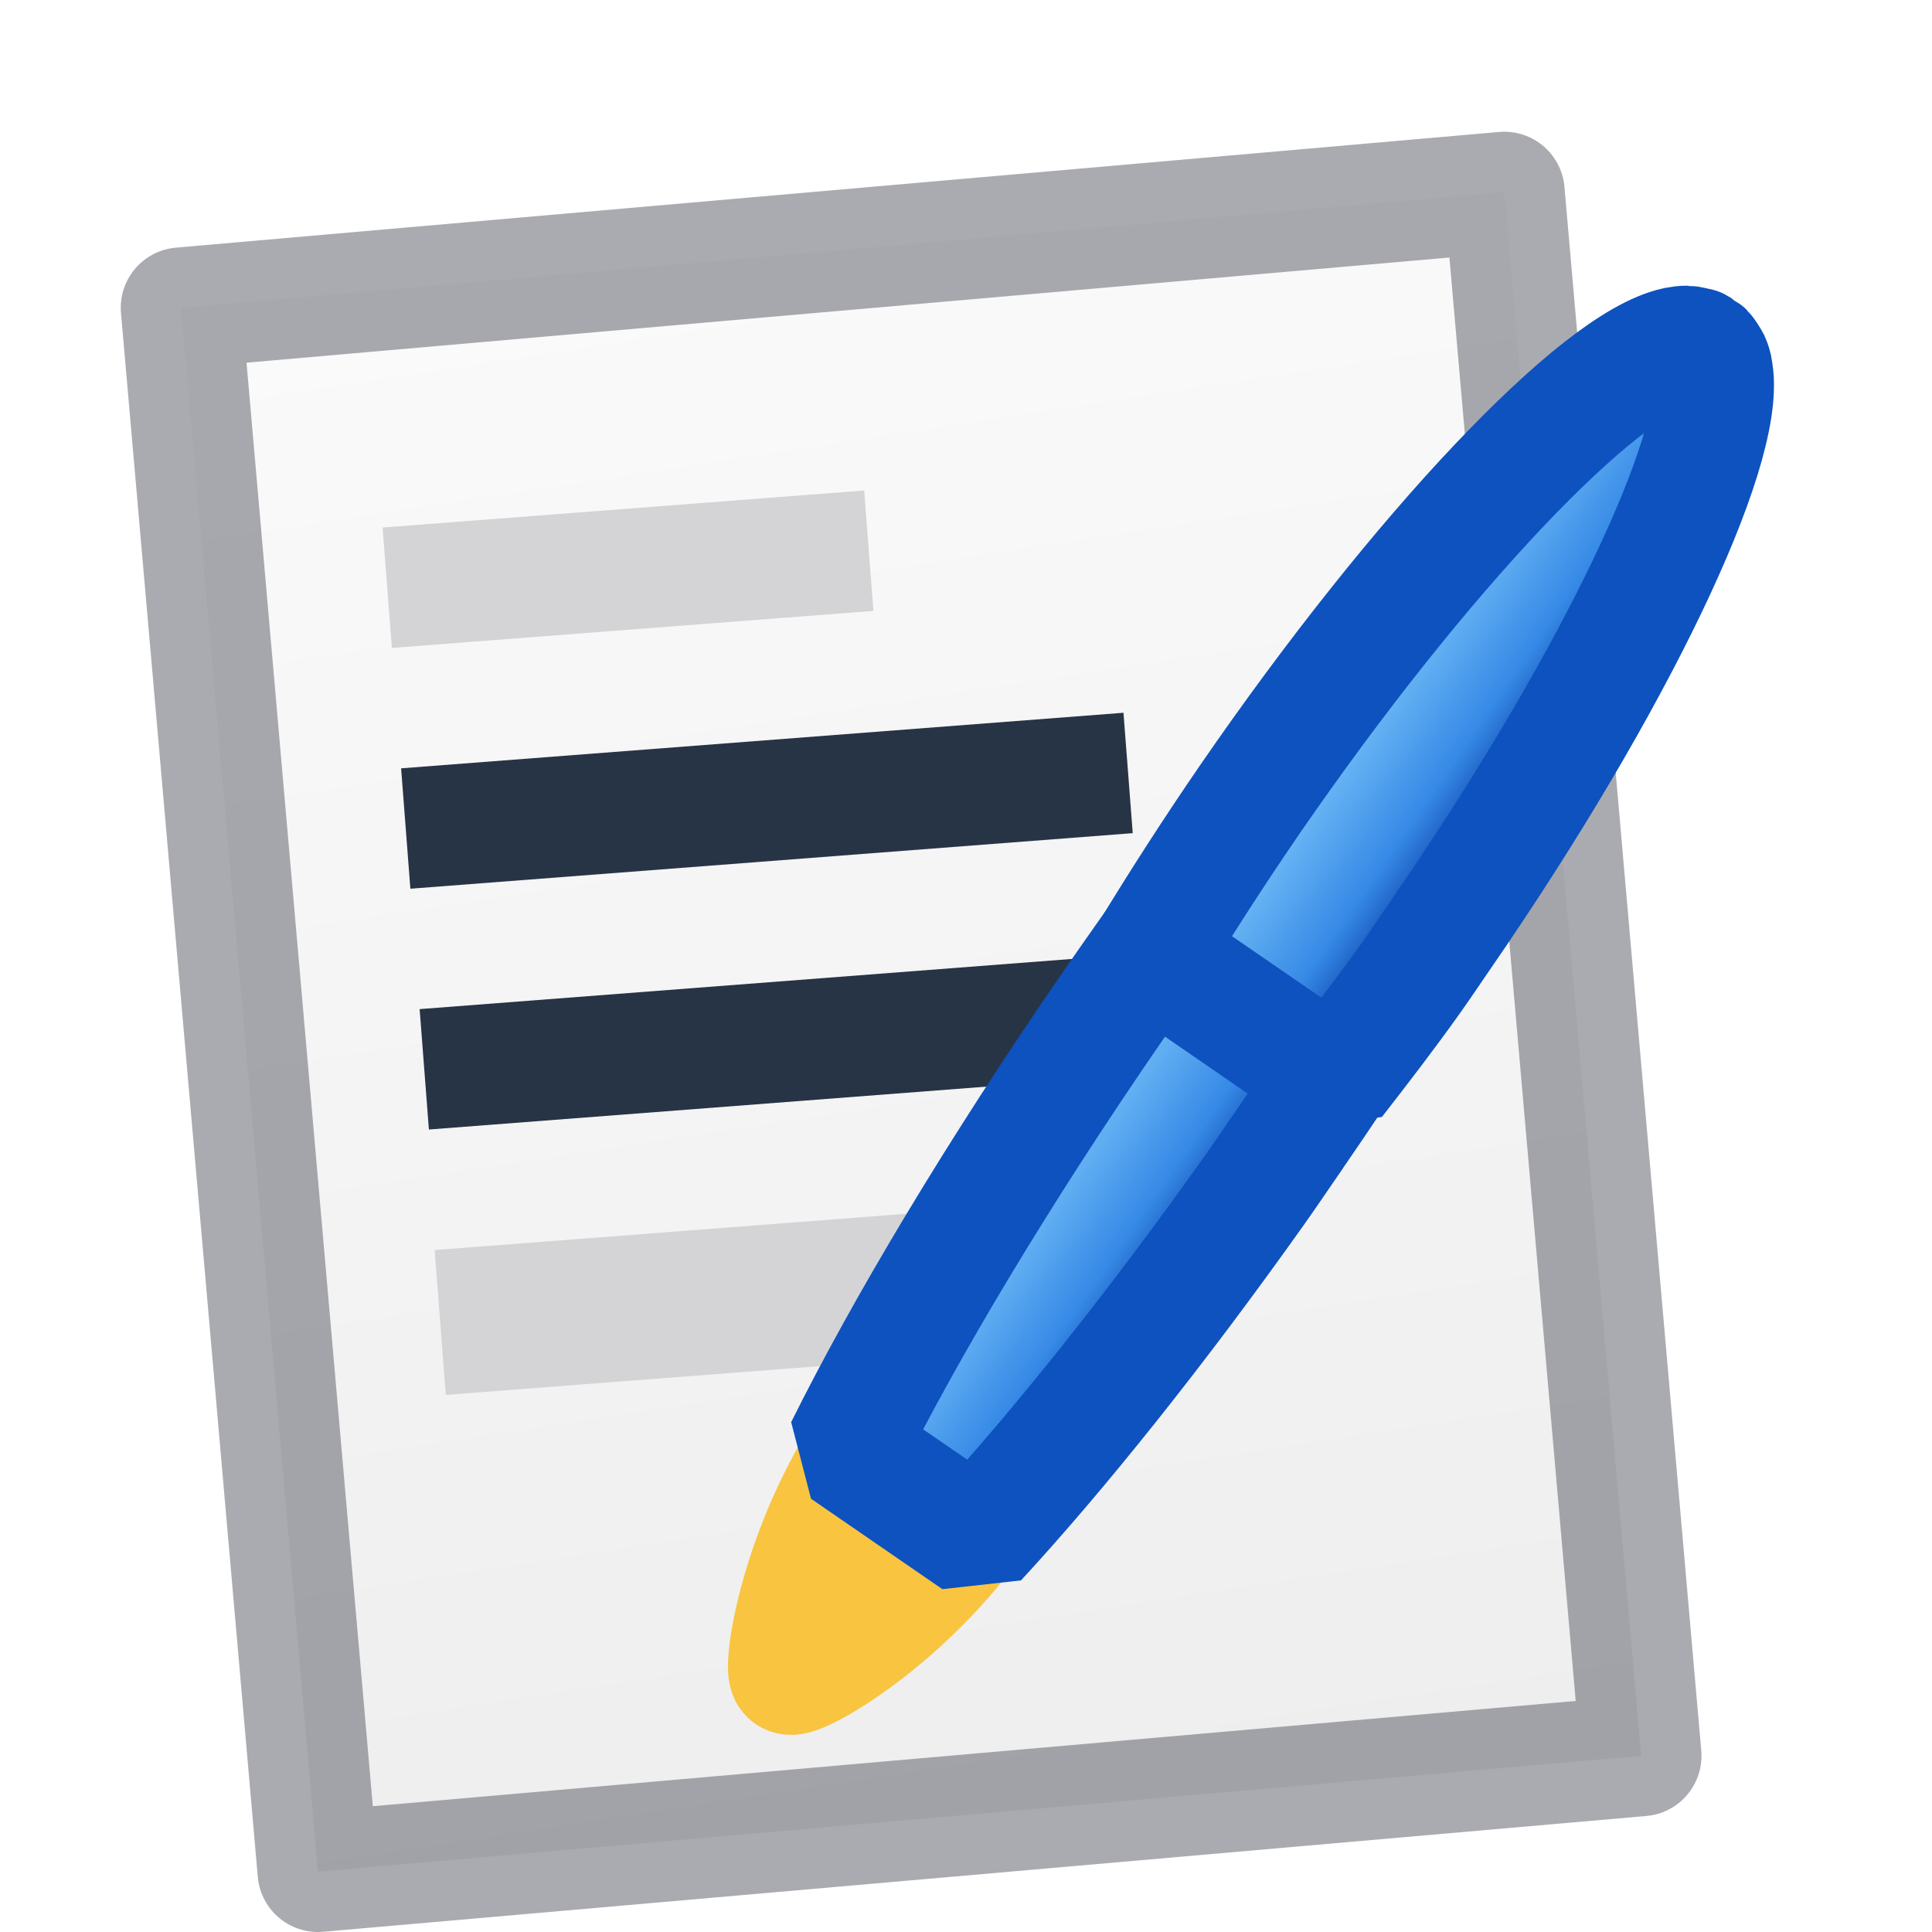
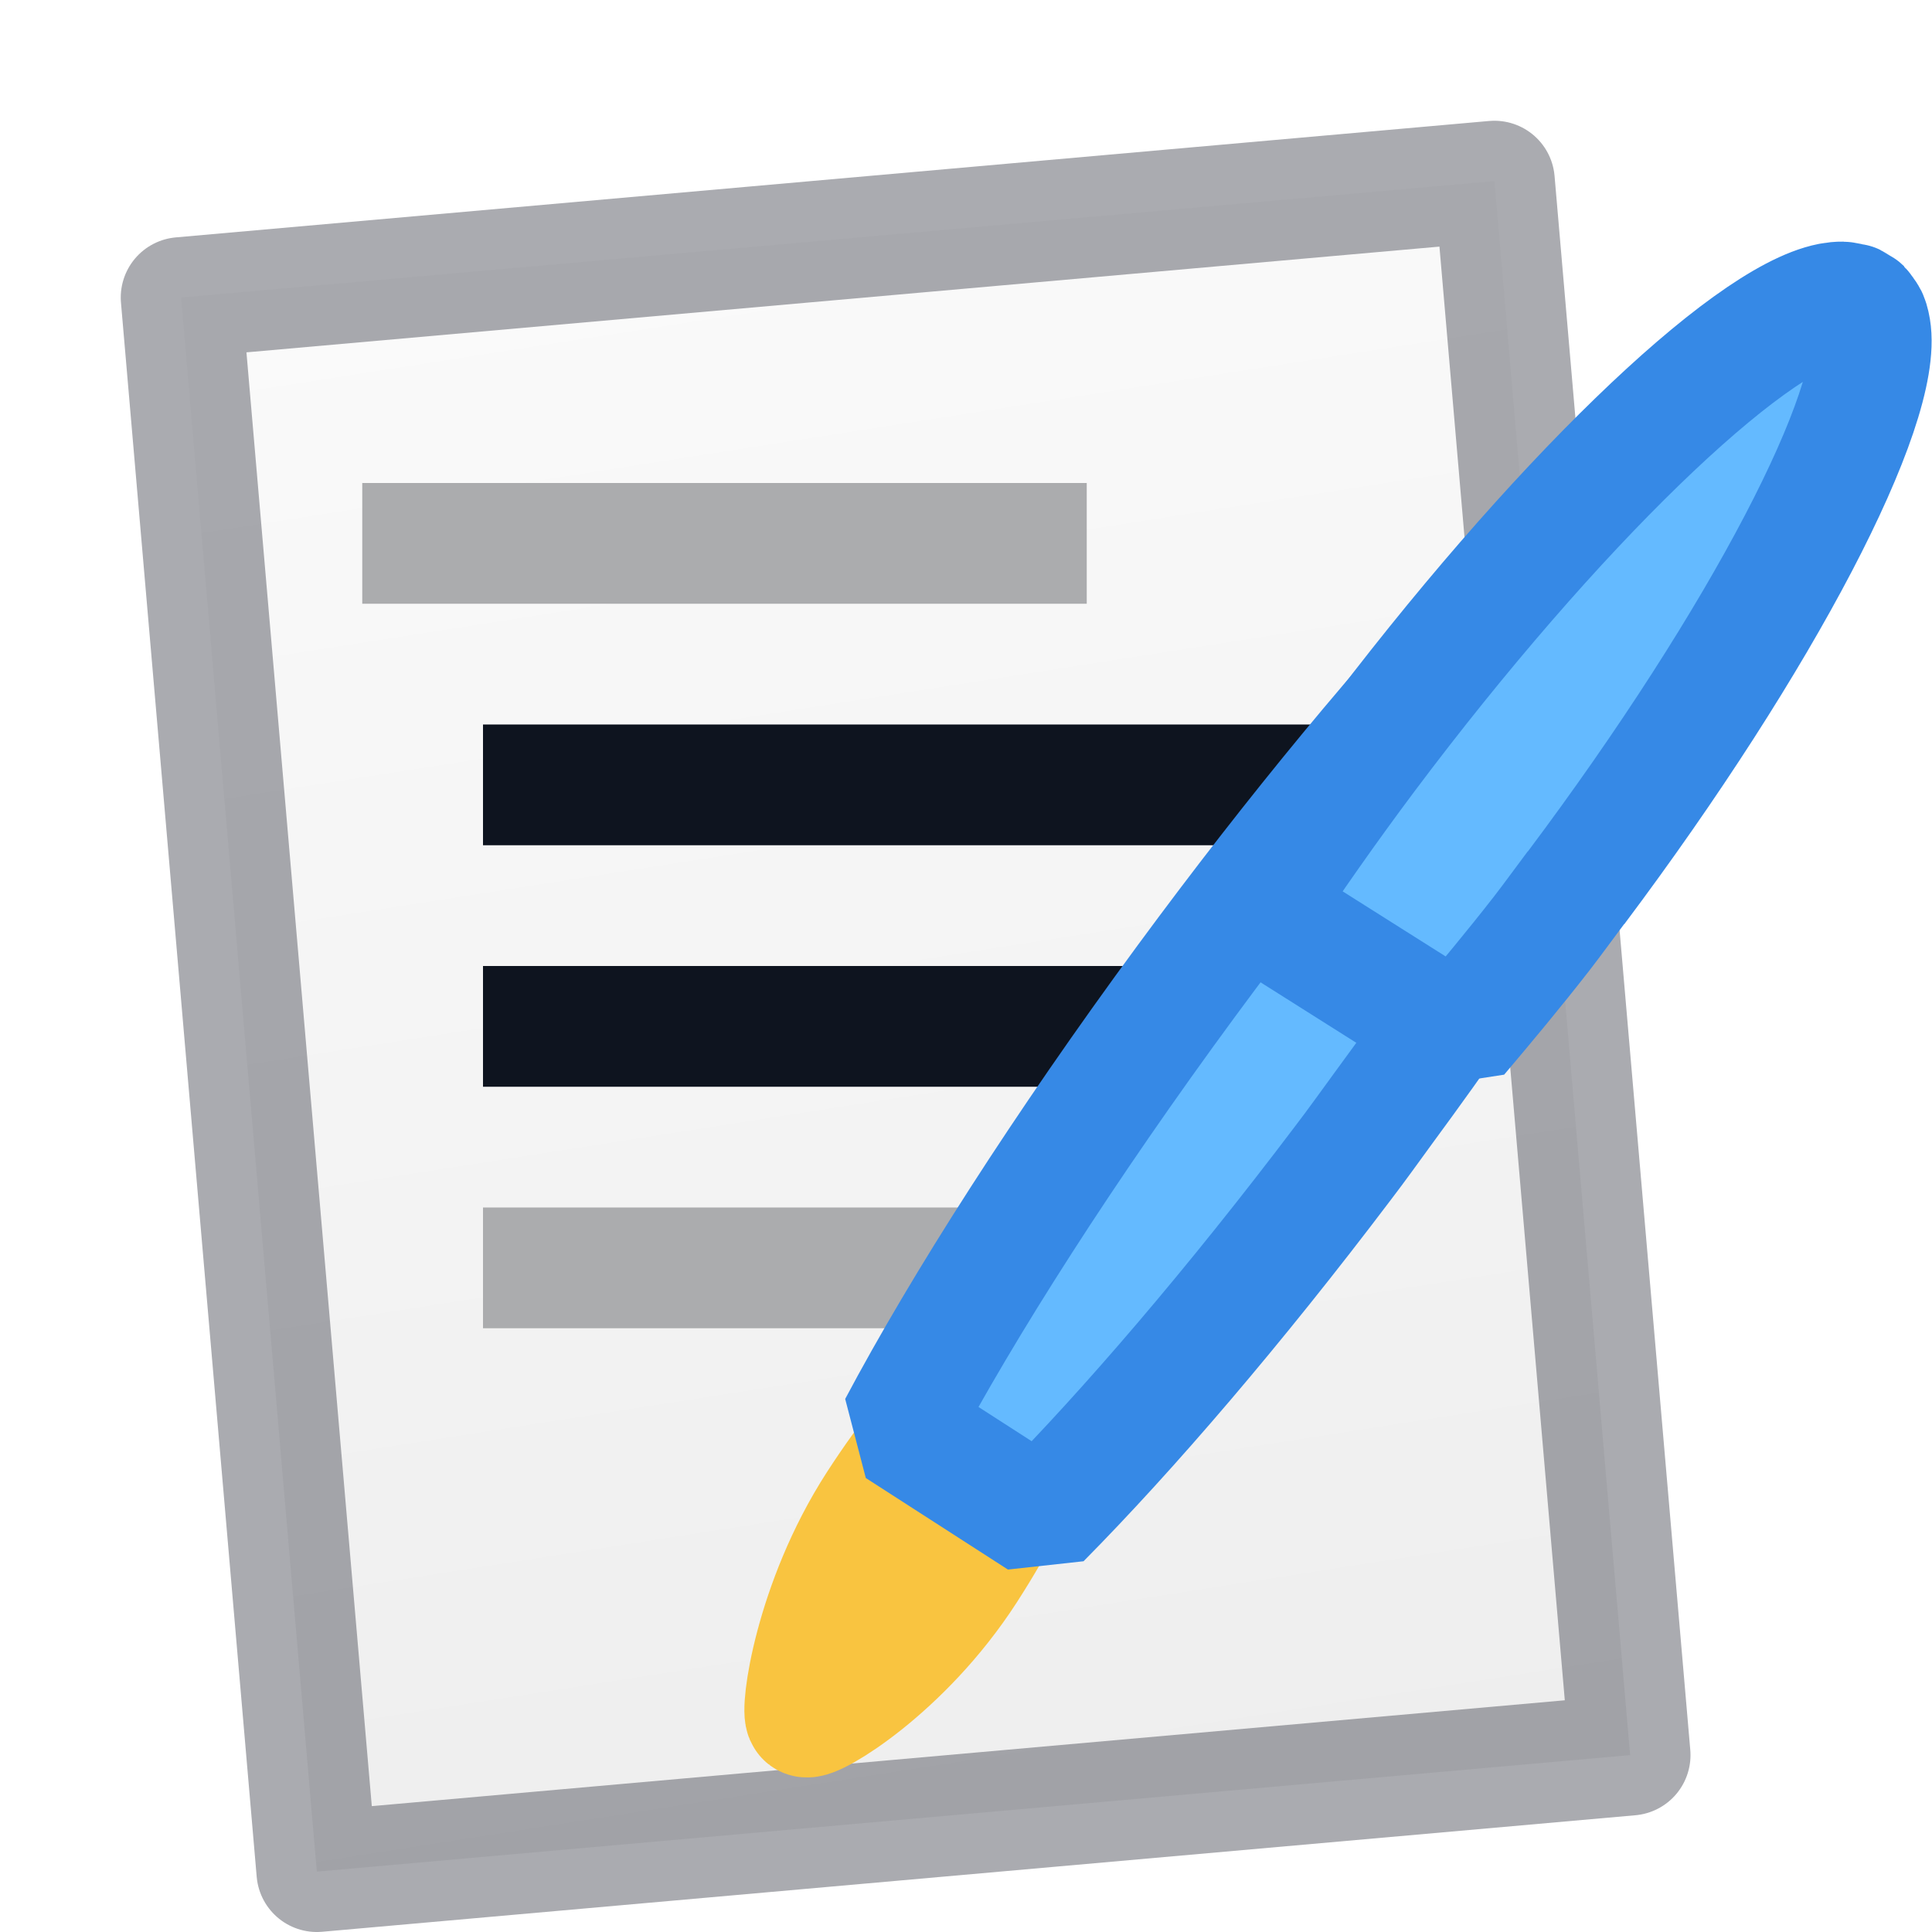
<svg xmlns="http://www.w3.org/2000/svg" xmlns:xlink="http://www.w3.org/1999/xlink" id="svg13986" height="16" width="16" version="1.1">
  <defs id="defs13988">
    <linearGradient id="linearGradient962">
      <stop id="stop958" style="stop-color:#fafafa;stop-opacity:1" offset="0" />
      <stop id="stop960" style="stop-color:#eeeeee;stop-opacity:1" offset="1" />
    </linearGradient>
    <linearGradient id="linearGradient4245">
      <stop id="stop4247" style="stop-color:#fafafa;stop-opacity:1" offset="0" />
      <stop id="stop4249" style="stop-color:#fafafa;stop-opacity:1" offset="1" />
    </linearGradient>
    <linearGradient id="linearGradient5117">
      <stop offset="0" style="stop-color:#000000;stop-opacity:0.326" id="stop5119" />
      <stop offset="1" style="stop-color:#000000;stop-opacity:0.132" id="stop5121" />
    </linearGradient>
    <linearGradient id="linearGradient4231">
      <stop offset="0" style="stop-color:#ffd941;stop-opacity:1" id="stop4233" />
      <stop offset="1" style="stop-color:#c3c3c3;stop-opacity:0" id="stop4235" />
    </linearGradient>
    <linearGradient id="linearGradient4226">
      <stop id="stop4228" style="stop-color:#ffffff;stop-opacity:1" offset="0" />
      <stop id="stop4230" style="stop-color:#d3d3d3;stop-opacity:1" offset="1" />
    </linearGradient>
    <linearGradient id="linearGradient4431">
      <stop offset="0" style="stop-color:#797979;stop-opacity:1" id="stop4579" />
      <stop id="stop4585" style="stop-color:#c2c2c2;stop-opacity:1" offset="0.778" />
      <stop offset="1" style="stop-color:#535353;stop-opacity:1" id="stop4581" />
    </linearGradient>
    <linearGradient id="linearGradient4583">
      <stop id="stop4433" style="stop-color:#828282;stop-opacity:1" offset="0" />
      <stop id="stop4435" style="stop-color:#c3c3c3;stop-opacity:0" offset="1" />
    </linearGradient>
    <linearGradient id="linearGradient27416-1-2">
      <stop offset="0" style="stop-color:#55c1ec;stop-opacity:1" id="stop27420-2-0" />
      <stop offset="1" style="stop-color:#3689e6;stop-opacity:1" id="stop27422-3-5" />
    </linearGradient>
    <linearGradient id="linearGradient3924-2-2-5-8">
      <stop offset="0" style="stop-color:#ffffff;stop-opacity:1" id="stop3926-9-4-9-6" />
      <stop offset="0.063" style="stop-color:#ffffff;stop-opacity:0.235" id="stop3928-9-8-6-5" />
      <stop offset="0.951" style="stop-color:#ffffff;stop-opacity:0.157" id="stop3930-3-5-1-7" />
      <stop offset="1" style="stop-color:#ffffff;stop-opacity:0.392" id="stop3932-8-0-4-8" />
    </linearGradient>
    <radialGradient gradientTransform="matrix(2.003784,0,0,1.4,27.98813,-17.4)" gradientUnits="userSpaceOnUse" xlink:href="#linearGradient3688-166-749-4-0-3-8" id="radialGradient3337-2-2" fy="43.5" fx="4.993" r="2.5" cy="43.5" cx="4.993" />
    <linearGradient id="linearGradient3688-166-749-4-0-3-8">
      <stop offset="0" style="stop-color:#181818;stop-opacity:1" id="stop2883-4-0-1-8" />
      <stop offset="1" style="stop-color:#181818;stop-opacity:0" id="stop2885-9-2-9-6" />
    </linearGradient>
    <radialGradient gradientTransform="matrix(2.003784,0,0,1.4,-20.01187,-104.4)" gradientUnits="userSpaceOnUse" xlink:href="#linearGradient3688-464-309-9-2-4-2" id="radialGradient3339-1-4" fy="43.5" fx="4.993" r="2.5" cy="43.5" cx="4.993" />
    <linearGradient id="linearGradient3688-464-309-9-2-4-2">
      <stop offset="0" style="stop-color:#181818;stop-opacity:1" id="stop2889-7-9-6-9" />
      <stop offset="1" style="stop-color:#181818;stop-opacity:0" id="stop2891-6-6-1-7" />
    </linearGradient>
    <linearGradient id="linearGradient3702-501-757-8-4-1-1">
      <stop offset="0" style="stop-color:#181818;stop-opacity:0" id="stop2895-8-9-9-1" />
      <stop offset="0.5" style="stop-color:#181818;stop-opacity:1" id="stop2897-7-8-7-7" />
      <stop offset="1" style="stop-color:#181818;stop-opacity:0" id="stop2899-4-5-1-5" />
    </linearGradient>
    <linearGradient gradientUnits="userSpaceOnUse" xlink:href="#linearGradient3702-501-757-8-4-1-1" id="linearGradient13984" y2="39.999" x2="25.058" y1="47.028" x1="25.058" />
    <linearGradient id="linearGradient4632-92-3-0-8-1">
      <stop offset="0" style="stop-color:#fafafa;stop-opacity:1" id="stop4634-68-8-0-2-9" />
      <stop offset="1" style="stop-color:#e1e1e1;stop-opacity:1" id="stop4636-8-21-7-1-4" />
    </linearGradient>
    <linearGradient id="linearGradient4215-8-4-07-7">
      <stop style="stop-color:#e9e9e9;stop-opacity:1;" offset="0" id="stop4217-1-2-1-2" />
      <stop style="stop-color:#ffffff;stop-opacity:1;" offset="1" id="stop4219-3-4-0-96" />
    </linearGradient>
    <linearGradient id="linearGradient4011-9-9-70-61-7">
      <stop id="stop4013-5-4-3-8-3" style="stop-color:#ffffff;stop-opacity:1;" offset="0" />
      <stop offset="0.508" style="stop-color:#ffffff;stop-opacity:0.235;" id="stop4015-1-5-70-9-5" />
      <stop id="stop4017-7-0-13-0-1" style="stop-color:#ffffff;stop-opacity:0.157;" offset="0.835" />
      <stop id="stop4019-1-12-7-0-7" style="stop-color:#ffffff;stop-opacity:0.392;" offset="1" />
    </linearGradient>
    <linearGradient y2="55.053" x2="30.271" y1="10.029" x1="30.271" gradientTransform="matrix(1.111111,0,0,1.25,-3.555556,-7.999999)" gradientUnits="userSpaceOnUse" id="linearGradient3643" xlink:href="#linearGradient27416-1-2" />
    <linearGradient y2="43" x2="24" y1="5" x1="24" gradientTransform="matrix(0.3581081,0,0,0.3590708,-0.5946087,-0.6284179)" gradientUnits="userSpaceOnUse" id="linearGradient3647" xlink:href="#linearGradient3924-2-2-5-8" />
    <radialGradient r="27.5" fy="4.342" fx="32" cy="4.342" cx="32" gradientTransform="matrix(0,0.5775841,-0.464474,0,10.04796,-17.28221)" gradientUnits="userSpaceOnUse" id="radialGradient3651" xlink:href="#linearGradient4226" />
    <linearGradient y2="44.341" x2="71.204" y1="6.238" x1="71.204" gradientTransform="matrix(-0.4594594,0,0,0.4594594,74.9585,20.34952)" gradientUnits="userSpaceOnUse" id="linearGradient3659" xlink:href="#linearGradient4011-9-9-70-61-7" />
    <linearGradient y2="8.093" x2="38.977" y1="59.968" x1="38.977" gradientTransform="matrix(-0.3725435,0,0,0.3725435,53.92125,19.33366)" gradientUnits="userSpaceOnUse" id="linearGradient3662" xlink:href="#linearGradient4215-8-4-07-7" />
    <radialGradient cx="62.625" cy="4.625" r="10.625" fx="62.625" fy="4.625" id="radialGradient3384-6-7" xlink:href="#linearGradient23419" gradientUnits="userSpaceOnUse" gradientTransform="matrix(0.3173066,0,0,0.09065887,175.3564,59.95077)" />
    <linearGradient id="linearGradient23419">
      <stop id="stop23421" style="stop-color:#000000;stop-opacity:1" offset="0" />
      <stop id="stop23423" style="stop-color:#000000;stop-opacity:0" offset="1" />
    </linearGradient>
    <radialGradient cx="62.625" cy="4.625" r="10.625" fx="62.625" fy="4.625" id="radialGradient3384-6-7-7" xlink:href="#linearGradient23419" gradientUnits="userSpaceOnUse" gradientTransform="matrix(0.3173066,0,0,0.09065887,175.3564,59.95077)" />
    <radialGradient cx="4.993" cy="43.5" r="2.5" fx="4.993" fy="43.5" id="radialGradient3013" xlink:href="#linearGradient3688-166-749-4-0-3-8" gradientUnits="userSpaceOnUse" gradientTransform="matrix(2.003784,0,0,1.4,27.98813,-17.4)" />
    <radialGradient cx="4.993" cy="43.5" r="2.5" fx="4.993" fy="43.5" id="radialGradient3015" xlink:href="#linearGradient3688-166-749-4-0-3-8" gradientUnits="userSpaceOnUse" gradientTransform="matrix(2.003784,0,0,1.4,-20.01187,-104.4)" />
    <linearGradient x1="25.058" y1="47.028" x2="25.058" y2="39.999" id="linearGradient4387" xlink:href="#linearGradient3702-501-757-8-4-1-1" gradientUnits="userSpaceOnUse" />
    <linearGradient xlink:href="#linearGradient4011-9-9-70-61-7" id="linearGradient3590" gradientUnits="userSpaceOnUse" gradientTransform="matrix(-0.2972972,0,0,0.2972972,52.32618,17.46136)" x1="71.204" y1="6.238" x2="71.204" y2="44.341" />
    <linearGradient xlink:href="#linearGradient4215-8-4-07-7" id="linearGradient3593" gradientUnits="userSpaceOnUse" gradientTransform="matrix(-0.254902,0,0,0.254902,39.15686,16.33333)" x1="38.977" y1="59.968" x2="38.977" y2="8.093" />
    <linearGradient xlink:href="#linearGradient23419" id="linearGradient3847" gradientUnits="userSpaceOnUse" gradientTransform="matrix(0.8074983,0,0,0.833744,106.8767,-0.0698511)" x1="-95.838" y1="54.2" x2="-95.838" y2="5.176" />
    <linearGradient xlink:href="#linearGradient3924-2-2-5-8" id="linearGradient3850" gradientUnits="userSpaceOnUse" gradientTransform="translate(4e-6,1.000006)" x1="24" y1="5" x2="24" y2="43" />
    <linearGradient xlink:href="#linearGradient27416-1-2" id="linearGradient3853" gradientUnits="userSpaceOnUse" gradientTransform="matrix(0.7878787,0,0,0.8863636,-1.212111,-3.363642)" x1="30.271" y1="10.029" x2="30.271" y2="55.053" />
    <radialGradient xlink:href="#linearGradient4632-92-3-0-8-1" id="radialGradient3857" gradientUnits="userSpaceOnUse" gradientTransform="matrix(0,1.625792,-1.625792,0,31.05905,-46.13457)" cx="32" cy="4.342" fx="32" fy="4.342" r="27.5" />
    <radialGradient cx="4.993" cy="43.5" r="2.5" fx="4.993" fy="43.5" id="radialGradient3337-2-2-2" xlink:href="#linearGradient3688-166-749-4-0-3-8" gradientUnits="userSpaceOnUse" gradientTransform="matrix(2.003784,0,0,1.4,27.98813,-17.4)" />
    <radialGradient cx="4.993" cy="43.5" r="2.5" fx="4.993" fy="43.5" id="radialGradient3339-1-4-8" xlink:href="#linearGradient3688-166-749-4-0-3-8" gradientUnits="userSpaceOnUse" gradientTransform="matrix(2.003784,0,0,1.4,-20.01187,-104.4)" />
    <linearGradient x1="25.058" y1="47.028" x2="25.058" y2="39.999" id="linearGradient4512" xlink:href="#linearGradient3702-501-757-8-4-1-1" gradientUnits="userSpaceOnUse" />
    <linearGradient xlink:href="#linearGradient27416-1-2" id="linearGradient4514" gradientUnits="userSpaceOnUse" gradientTransform="matrix(1.111111,0,0,1.25,-3.555556,-7.999999)" x1="30.271" y1="10.029" x2="30.271" y2="55.053" />
    <linearGradient xlink:href="#linearGradient3924-2-2-5-8" id="linearGradient4516" gradientUnits="userSpaceOnUse" gradientTransform="matrix(1.432432,0,0,1.436283,-2.378381,-2.470778)" x1="24" y1="5" x2="24" y2="43" />
    <radialGradient xlink:href="#linearGradient4632-92-3-0-8-1" id="radialGradient3651-7" gradientUnits="userSpaceOnUse" gradientTransform="matrix(1.0056172e-8,2.310336,-2.310336,1.0056172e-8,42.03128,-69.08596)" cx="32" cy="4.342" fx="32" fy="4.342" r="27.5" />
    <linearGradient xlink:href="#linearGradient4011-9-9-70-61-7" id="linearGradient4519" gradientUnits="userSpaceOnUse" gradientTransform="matrix(-0.4594594,0,0,0.4594594,74.9585,20.34952)" x1="71.204" y1="6.238" x2="71.204" y2="44.341" />
    <linearGradient xlink:href="#linearGradient4215-8-4-07-7" id="linearGradient4521" gradientUnits="userSpaceOnUse" gradientTransform="matrix(-0.3725435,0,0,0.3725435,53.92125,19.33366)" x1="38.977" y1="59.968" x2="38.977" y2="8.093" />
    <radialGradient gradientTransform="matrix(0.3173066,0,0,0.09065887,175.3564,59.95077)" gradientUnits="userSpaceOnUse" xlink:href="#linearGradient23419" id="radialGradient3384-6-7-3" fy="4.625" fx="62.625" r="10.625" cy="4.625" cx="62.625" />
    <radialGradient gradientTransform="matrix(0.3173066,0,0,0.09065887,175.3564,59.95077)" gradientUnits="userSpaceOnUse" xlink:href="#linearGradient23419" id="radialGradient3384-6-7-7-2" fy="4.625" fx="62.625" r="10.625" cy="4.625" cx="62.625" />
    <linearGradient id="linearGradient4291">
      <stop id="stop4293" style="stop-color:#ffe69a;stop-opacity:0.704" offset="0" />
      <stop id="stop4295" style="stop-color:#cfb245;stop-opacity:0.539" offset="1" />
    </linearGradient>
    <linearGradient gradientTransform="matrix(0.2537859,0,0,0.3050187,19.12898,-0.6854636)" gradientUnits="userSpaceOnUse" xlink:href="#linearGradient5117" id="linearGradient3019" y2="2.906" x2="-51.786" y1="50.786" x1="-51.786" />
    <linearGradient gradientTransform="matrix(0.2432432,0,0,0.3513513,2.162163,-0.4324147)" gradientUnits="userSpaceOnUse" xlink:href="#linearGradient3977" id="linearGradient3988" y2="41.077" x2="24" y1="6.923" x1="24" />
    <linearGradient id="linearGradient3977">
      <stop offset="0" style="stop-color:#ffffff;stop-opacity:1" id="stop3979" />
      <stop offset="0" style="stop-color:#ffffff;stop-opacity:0.235" id="stop3981" />
      <stop offset="1" style="stop-color:#ffffff;stop-opacity:0.157" id="stop3983" />
      <stop offset="1" style="stop-color:#ffffff;stop-opacity:0.392" id="stop3985" />
    </linearGradient>
    <linearGradient gradientTransform="matrix(0.2857136,0,0,0.304197,1.142872,0.2326182)" gradientUnits="userSpaceOnUse" xlink:href="#linearGradient3600" id="linearGradient3806" y2="47.013" x2="25.132" y1="0.985" x1="25.132" />
    <linearGradient id="linearGradient3600">
      <stop offset="0" style="stop-color:#f4f4f4;stop-opacity:1" id="stop3602" />
      <stop offset="1" style="stop-color:#dbdbdb;stop-opacity:1" id="stop3604" />
    </linearGradient>
    <linearGradient gradientTransform="matrix(0.1387623,-0.2016034,0.2016034,0.1387623,133.8513,-73.7583)" y2="-229.81" x2="-561.296" y1="-222.03" x1="-561.296" gradientUnits="userSpaceOnUse" id="path9898_1_" xlink:href="#path9893_1_">
      <stop id="stop7673" style="stop-color:#002e99;stop-opacity:1" offset="0" />
      <stop id="stop7675" style="stop-color:#3689e6;stop-opacity:1" offset="0.316" />
      <stop id="stop7677" style="stop-color:#8cd5ff;stop-opacity:1" offset="1" />
    </linearGradient>
    <linearGradient gradientTransform="matrix(0.1387623,-0.2016034,0.2016034,0.1387623,133.8513,-73.7583)" y2="-229.81" x2="-549.18" y1="-222.03" x1="-549.18" gradientUnits="userSpaceOnUse" id="path9893_1_" spreadMethod="pad">
      <stop id="stop7681" style="stop-color:#002e99;stop-opacity:1" offset="0" />
      <stop id="stop7683" style="stop-color:#3689e6;stop-opacity:1" offset="0.316" />
      <stop id="stop7685" style="stop-color:#8cd5ff;stop-opacity:1" offset="1" />
    </linearGradient>
    <linearGradient gradientTransform="matrix(0.1387623,-0.2016034,0.2016034,0.1387623,146.2107,-74.35295)" y2="-229.81" x2="-538.134" y1="-222.03" x1="-538.134" gradientUnits="userSpaceOnUse" id="path9888_1_">
      <stop id="stop7689" style="stop-color:#729FCF" offset="0" />
      <stop id="stop7691" style="stop-color:#A5BFDA" offset="0.316" />
      <stop id="stop7693" style="stop-color:#376CA4" offset="1" />
    </linearGradient>
    <linearGradient gradientTransform="matrix(0.1387623,-0.2016034,0.2016034,0.1387623,146.2107,-74.35295)" y2="-225.677" x2="-560.912" y1="-225.252" x1="-543.097" gradientUnits="userSpaceOnUse" id="path9930_1_">
      <stop id="stop7697" style="stop-color:#FFFFFF" offset="0" />
      <stop id="stop7699" style="stop-color:#FFFFFF;stop-opacity:0" offset="1" />
    </linearGradient>
    <linearGradient gradientTransform="matrix(0.2972973,0,0,0.2432432,1.866156,3.162159)" gradientUnits="userSpaceOnUse" xlink:href="#linearGradient3977-7-7" id="linearGradient3174-3" y2="40.444" x2="24" y1="-0.667" x1="23.996" />
    <linearGradient id="linearGradient3977-7-7">
      <stop offset="0" style="stop-color:#ffffff;stop-opacity:1" id="stop3979-6-6" />
      <stop offset="0" style="stop-color:#ffffff;stop-opacity:0.235" id="stop3981-3-44" />
      <stop offset="1" style="stop-color:#ffffff;stop-opacity:0.157" id="stop3983-8-5" />
      <stop offset="1" style="stop-color:#ffffff;stop-opacity:0.392" id="stop3985-2-08" />
    </linearGradient>
    <linearGradient gradientTransform="matrix(0.3714277,0,0,0.2390117,-1.914262,2.897046)" gradientUnits="userSpaceOnUse" xlink:href="#linearGradient4337" id="linearGradient3182-5" y2="47.013" x2="25.132" y1="0.985" x1="25.132" />
    <linearGradient id="linearGradient5736">
      <stop offset="0" style="stop-color:#586e75;stop-opacity:1" id="stop5738" />
      <stop offset="1" style="stop-color:#073642;stop-opacity:1" id="stop5740" />
    </linearGradient>
    <linearGradient id="linearGradient4337">
      <stop offset="0" style="stop-color:#fdf6e3;stop-opacity:1" id="stop4339" />
      <stop offset="1" style="stop-color:#eee8d5;stop-opacity:1" id="stop4341" />
    </linearGradient>
    <linearGradient x1="17.231" y1="-2.101" x2="26.445" y2="55.173" id="linearGradient3192-0-3" xlink:href="#linearGradient5736" gradientUnits="userSpaceOnUse" gradientTransform="matrix(0.3402577,0.09076733,-0.05512078,0.2048136,1.274556,0.8968505)" />
    <linearGradient xlink:href="#linearGradient5736" id="linearGradient4526" gradientUnits="userSpaceOnUse" gradientTransform="matrix(0.3700143,-0.03237206,0.02083124,0.2381022,-2.775708,4.325931)" x1="25.132" y1="0.985" x2="25.132" y2="47.013" />
-     <linearGradient xlink:href="#path9893_1_" id="linearGradient1199" gradientUnits="userSpaceOnUse" gradientTransform="matrix(0.1387623,-0.2016034,0.2016034,0.1387623,133.8513,-73.7583)" x1="-549.18" y1="-222.03" x2="-549.18" y2="-229.81" spreadMethod="pad" />
-     <linearGradient xlink:href="#linearGradient962" id="linearGradient956" x1="7" y1="2" x2="9" y2="15" gradientUnits="userSpaceOnUse" />
+     <linearGradient xlink:href="#linearGradient962" id="linearGradient956" x1="7" y1="2" x2="9" y2="15" gradientUnits="userSpaceOnUse" gradientTransform="matrix(0.9924608,0,0,1.006575,0.01130877,-0.1019078)" />
  </defs>
-   <path d="M 1.5,2.549 C 4.468,2.29 12.458,1.591 12.458,1.591 L 13.591,14.541 2.633,15.5 1.5,2.549 Z" id="path4520" style="display:inline;fill:url(#linearGradient956);fill-opacity:1;stroke:#555761;stroke-linejoin:round;stroke-opacity:0.498" />
+   <path d="M 1.5,2.464 C 4.445,2.203 12.376,1.5 12.376,1.5 L 13.5,14.535 2.624,15.5 1.5,2.464 Z" id="path4520" style="display:inline;fill:url(#linearGradient956);fill-opacity:1;stroke:#555761;stroke-width:1;stroke-linejoin:round;stroke-opacity:0.498" />
+   <rect style="opacity:1;fill:#0e141f;fill-opacity:1;stroke:none;stroke-width:0.5;stroke-linecap:round" id="rect970-3" width="7" height="1" x="4" y="6" />
  <g id="layer4-0" transform="matrix(0.9047486,0,0,0.9047486,-570.515,-723.3837)" />
  <g id="layer4-0-7" transform="matrix(0.9047486,0,0,0.9047486,-570.515,-716.1457)" />
  <g id="layer1-3" transform="matrix(0.9047486,0,0,0.9047486,-73.80799,-47.32656)" />
-   <rect style="opacity:1;fill:#273445;fill-opacity:1;fill-rule:nonzero;stroke:none;stroke-width:0.921;stroke-opacity:1" id="rect4305" width="6" height="1" x="2.824" y="6.599" rx="0" ry="0" transform="rotate(-4.398705)" />
-   <rect style="opacity:1;fill:#273445;fill-opacity:1;fill-rule:nonzero;stroke:none;stroke-width:0.923;stroke-opacity:1" id="rect4305-3" width="7" height="1" x="2.824" y="8.599" rx="0" ry="0" transform="rotate(-4.398705)" />
-   <rect style="opacity:1;fill:#d4d4d6;fill-opacity:1;fill-rule:nonzero;stroke:none;stroke-width:0.903;stroke-opacity:1" id="rect4305-3-7" width="6.013" height="1.203" x="2.795" y="10.598" rx="0" ry="0" transform="rotate(-4.398705)" />
-   <rect style="opacity:1;fill:#d4d4d6;fill-opacity:1;fill-rule:nonzero;stroke:none;stroke-width:0.903;stroke-opacity:1" id="rect4305-3-7-36" width="4" height="1" x="2.824" y="4.599" rx="0" ry="0" transform="rotate(-4.398705)" />
-   <path d="m 8.124,12.499 c -0.633,0.92 -1.523,1.408 -1.584,1.366 -0.055,-0.038 0.077,-1.048 0.71,-1.967 0.633,-0.92 1.336,-1.537 1.584,-1.366 0.248,0.171 -0.077,1.048 -0.71,1.967 z" id="path9903" style="fill:#f9c440;stroke:#f9c440;stroke-width:1;stroke-linecap:square;stroke-linejoin:bevel" />
-   <path d="m 10.712,9.388 c 1.689,-2.453 2.837,-4.685 2.808,-5.383 -0.001,-0.021 -0.003,-0.05 -0.006,-0.068 -0.003,-0.013 -0.01,-0.03 -0.014,-0.042 -0.007,-0.017 -0.019,-0.038 -0.029,-0.051 -0.003,-0.003 -0.007,-0.014 -0.01,-0.017 -0.003,-0.003 -0.012,-0.008 -0.015,-0.01 -0.002,-0.001 -0.006,-0.004 -0.007,-0.005 -0.002,-0.001 -0.006,-0.004 -0.007,-0.005 -0.003,-0.002 -0.011,-0.008 -0.015,-0.01 -0.004,-0.001 -0.015,-0.001 -0.019,-0.003 -0.016,-0.004 -0.04,-0.008 -0.058,-0.008 -0.012,2.813e-4 -0.031,-2.813e-4 -0.044,0.002 -0.018,0.003 -0.046,0.012 -0.066,0.018 C 12.567,4.027 10.892,5.896 9.203,8.35 8.267,9.709 7.496,11.001 7,12 l 1.088,0.749 c 0.671,-0.727 1.484,-1.74 2.312,-2.908 0.105,-0.148 0.206,-0.3 0.312,-0.452 z" id="path9898" style="fill:url(#path9898_1_);fill-opacity:1;stroke:#0d52bf;stroke-width:1;stroke-linecap:square;stroke-linejoin:bevel" />
-   <path d="m 11.947,7.718 c 1.425,-2.07 2.336,-3.992 2.237,-4.632 -8.43e-4,-0.006 -0.003,-0.019 -0.004,-0.024 -0.001,-0.005 -0.003,-0.019 -0.004,-0.024 -0.004,-0.012 -0.01,-0.03 -0.014,-0.042 -0.002,-0.004 -0.008,-0.013 -0.01,-0.017 -0.006,-0.012 -0.018,-0.029 -0.026,-0.039 -0.003,-0.003 -0.007,-0.014 -0.01,-0.017 -0.004,-0.004 -0.017,-0.011 -0.022,-0.015 -0.002,-0.001 -0.006,-0.004 -0.007,-0.005 -0.002,-0.001 -0.006,-0.004 -0.007,-0.005 -0.005,-0.003 -0.016,-0.012 -0.022,-0.015 -0.004,-0.002 -0.015,-0.001 -0.019,-0.003 -0.012,-0.004 -0.033,-0.009 -0.046,-0.011 -0.004,-5.626e-4 -0.015,-0.003 -0.019,-0.003 -0.012,-2.813e-4 -0.031,5.625e-4 -0.044,0.002 -0.005,5.626e-4 -0.019,0.004 -0.024,0.004 -0.005,8.439e-4 -0.019,0.003 -0.024,0.004 C 13.247,3.012 11.776,4.55 10.351,6.62 10.053,7.054 9.776,7.485 9.527,7.895 l 1.523,1.048 C 11.257,8.677 11.475,8.394 11.685,8.099 11.773,7.975 11.858,7.847 11.947,7.718 Z" id="path9893" style="fill:url(#linearGradient1199);fill-opacity:1;stroke:#0d52bf;stroke-width:1;stroke-linecap:square;stroke-linejoin:bevel" />
+   <path d="M 8,13 C 7.47,13.821 6.725,14.256 6.674,14.218 6.628,14.185 6.738,13.284 7.268,12.463 7.798,11.643 8.387,11.092 8.594,11.245 8.802,11.397 8.53,12.179 8,13 Z" id="path9903" style="fill:#9f7206;fill-opacity:1;stroke:#f9c440;stroke-width:1;stroke-linecap:square;stroke-linejoin:bevel" />
+   <rect style="opacity:1;fill:#0e141f;fill-opacity:1;stroke:none;stroke-width:0.5;stroke-linecap:round" id="rect970-6" width="6" height="1" x="4" y="8" />
+   <rect style="opacity:1;fill:#abacae;fill-opacity:1;stroke:none;stroke-width:0.5;stroke-linecap:round" id="rect970-7" width="5" height="1" x="4" y="10" />
+   <path d="m 11.458,9.175 c 1.828,-2.484 3.07,-4.744 3.038,-5.451 -0.001,-0.022 -0.003,-0.05 -0.007,-0.069 -0.003,-0.013 -0.011,-0.031 -0.015,-0.042 -0.007,-0.018 -0.02,-0.039 -0.031,-0.052 -0.003,-0.003 -0.007,-0.015 -0.01,-0.017 -0.003,-0.003 -0.012,-0.008 -0.016,-0.01 -0.002,-0.001 -0.006,-0.004 -0.008,-0.005 -0.002,-0.001 -0.006,-0.004 -0.008,-0.005 -0.004,-0.002 -0.012,-0.009 -0.016,-0.01 -0.004,-0.001 -0.017,-0.001 -0.021,-0.003 -0.017,-0.005 -0.043,-0.009 -0.063,-0.009 -0.013,2.848e-4 -0.033,-2.849e-4 -0.047,0.002 -0.02,0.003 -0.049,0.012 -0.072,0.018 -0.717,0.224 -2.529,2.117 -4.357,4.602 -1.012,1.376 -1.847,2.685 -2.384,3.696 l 1.177,0.758 C 9.346,11.842 10.226,10.817 11.121,9.633 11.235,9.484 11.345,9.33 11.458,9.175 Z" id="path9898" style="fill:#64baff;fill-opacity:1;stroke:#3689e6;stroke-width:1;stroke-linecap:square;stroke-linejoin:bevel" />
+   <path d="m 13.052,7.353 c 1.552,-2.07 2.544,-3.992 2.437,-4.632 -9.19e-4,-0.006 -0.004,-0.019 -0.005,-0.024 -0.001,-0.005 -0.004,-0.019 -0.005,-0.024 -0.004,-0.012 -0.01,-0.03 -0.015,-0.042 -0.002,-0.004 -0.008,-0.013 -0.01,-0.017 -0.007,-0.012 -0.02,-0.029 -0.029,-0.039 -0.003,-0.003 -0.007,-0.014 -0.01,-0.017 -0.005,-0.004 -0.018,-0.011 -0.024,-0.015 -0.002,-0.001 -0.006,-0.004 -0.008,-0.005 -0.002,-0.001 -0.006,-0.004 -0.008,-0.005 -0.006,-0.003 -0.017,-0.012 -0.024,-0.015 -0.004,-0.002 -0.017,-0.001 -0.021,-0.003 -0.013,-0.004 -0.036,-0.009 -0.05,-0.011 -0.005,-5.627e-4 -0.016,-0.003 -0.021,-0.003 -0.013,-2.812e-4 -0.034,5.626e-4 -0.048,0.002 -0.006,5.626e-4 -0.021,0.004 -0.027,0.004 -0.006,8.439e-4 -0.021,0.003 -0.027,0.004 -0.689,0.136 -2.291,1.673 -3.843,3.743 -0.325,0.434 -0.626,0.865 -0.898,1.275 l 1.659,1.048 c 0.225,-0.266 0.462,-0.55 0.691,-0.844 0.096,-0.124 0.188,-0.252 0.285,-0.381 z" id="path9893" style="fill:#64baff;fill-opacity:1;stroke:#3689e6;stroke-width:1;stroke-linecap:square;stroke-linejoin:bevel" />
+   <rect style="opacity:1;fill:#abacae;fill-opacity:1;stroke:none;stroke-width:0.5;stroke-linecap:round" id="rect970" width="6" height="1" x="3" y="4" />
</svg>
